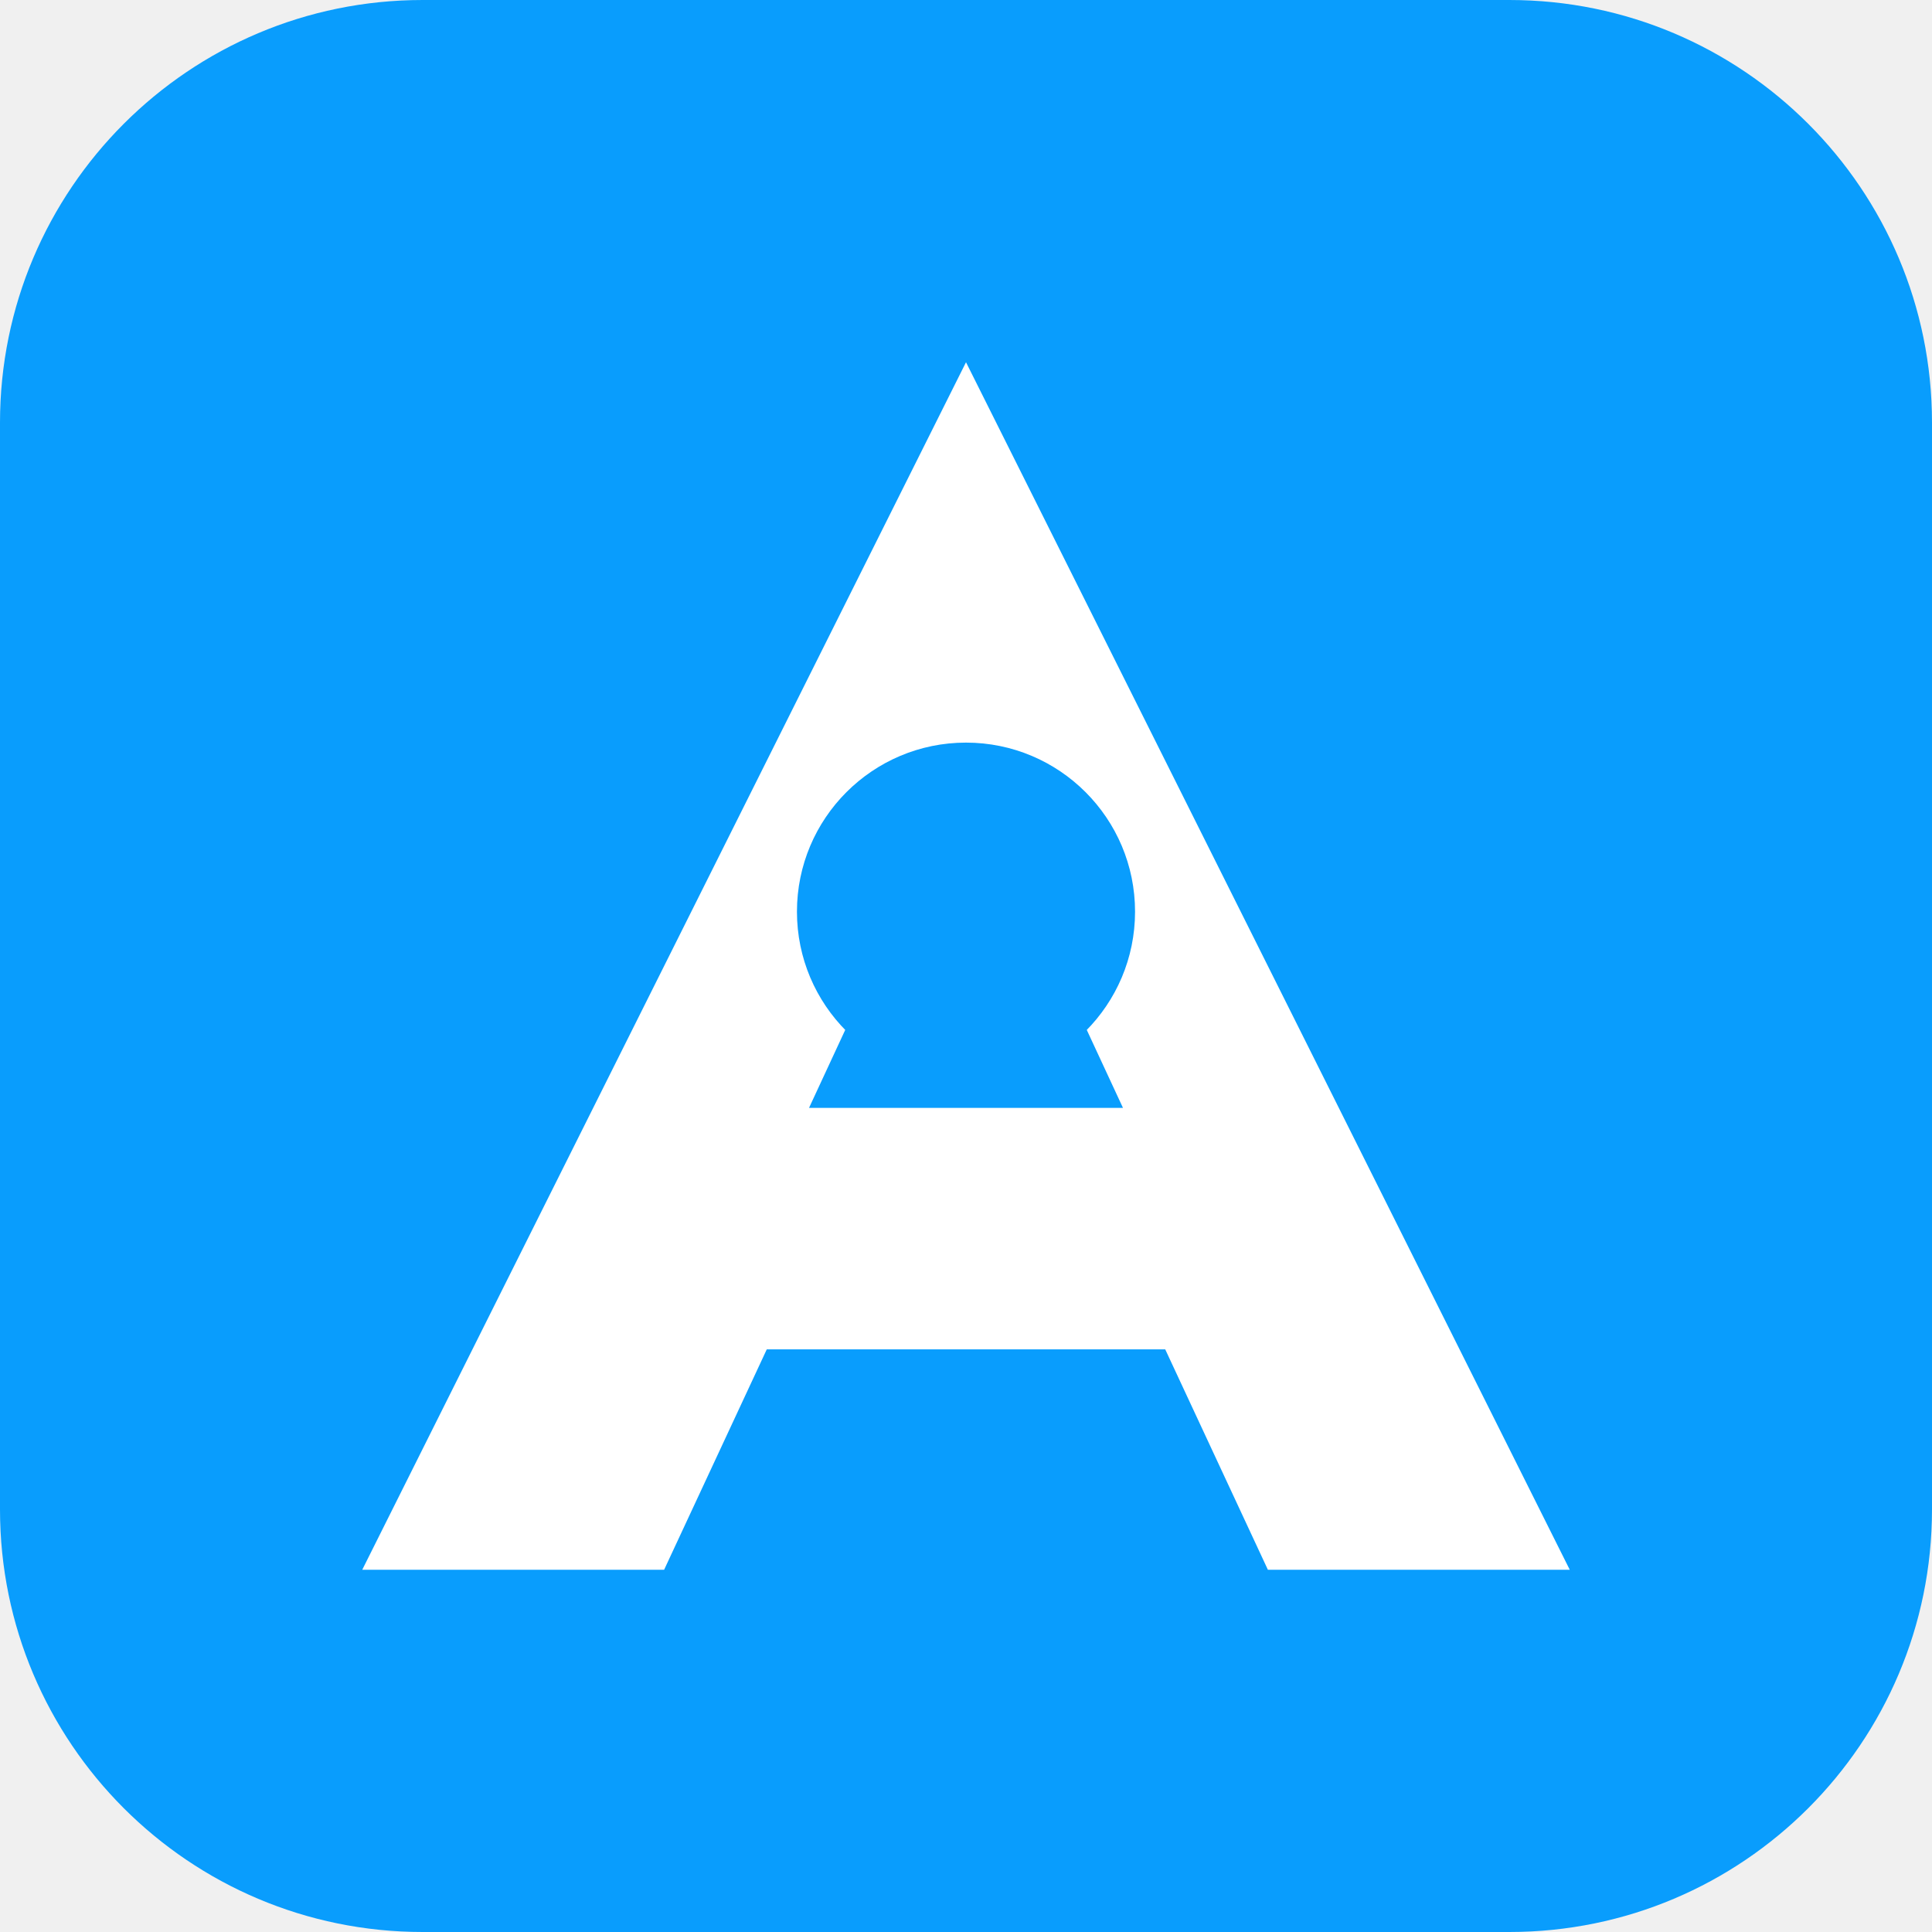
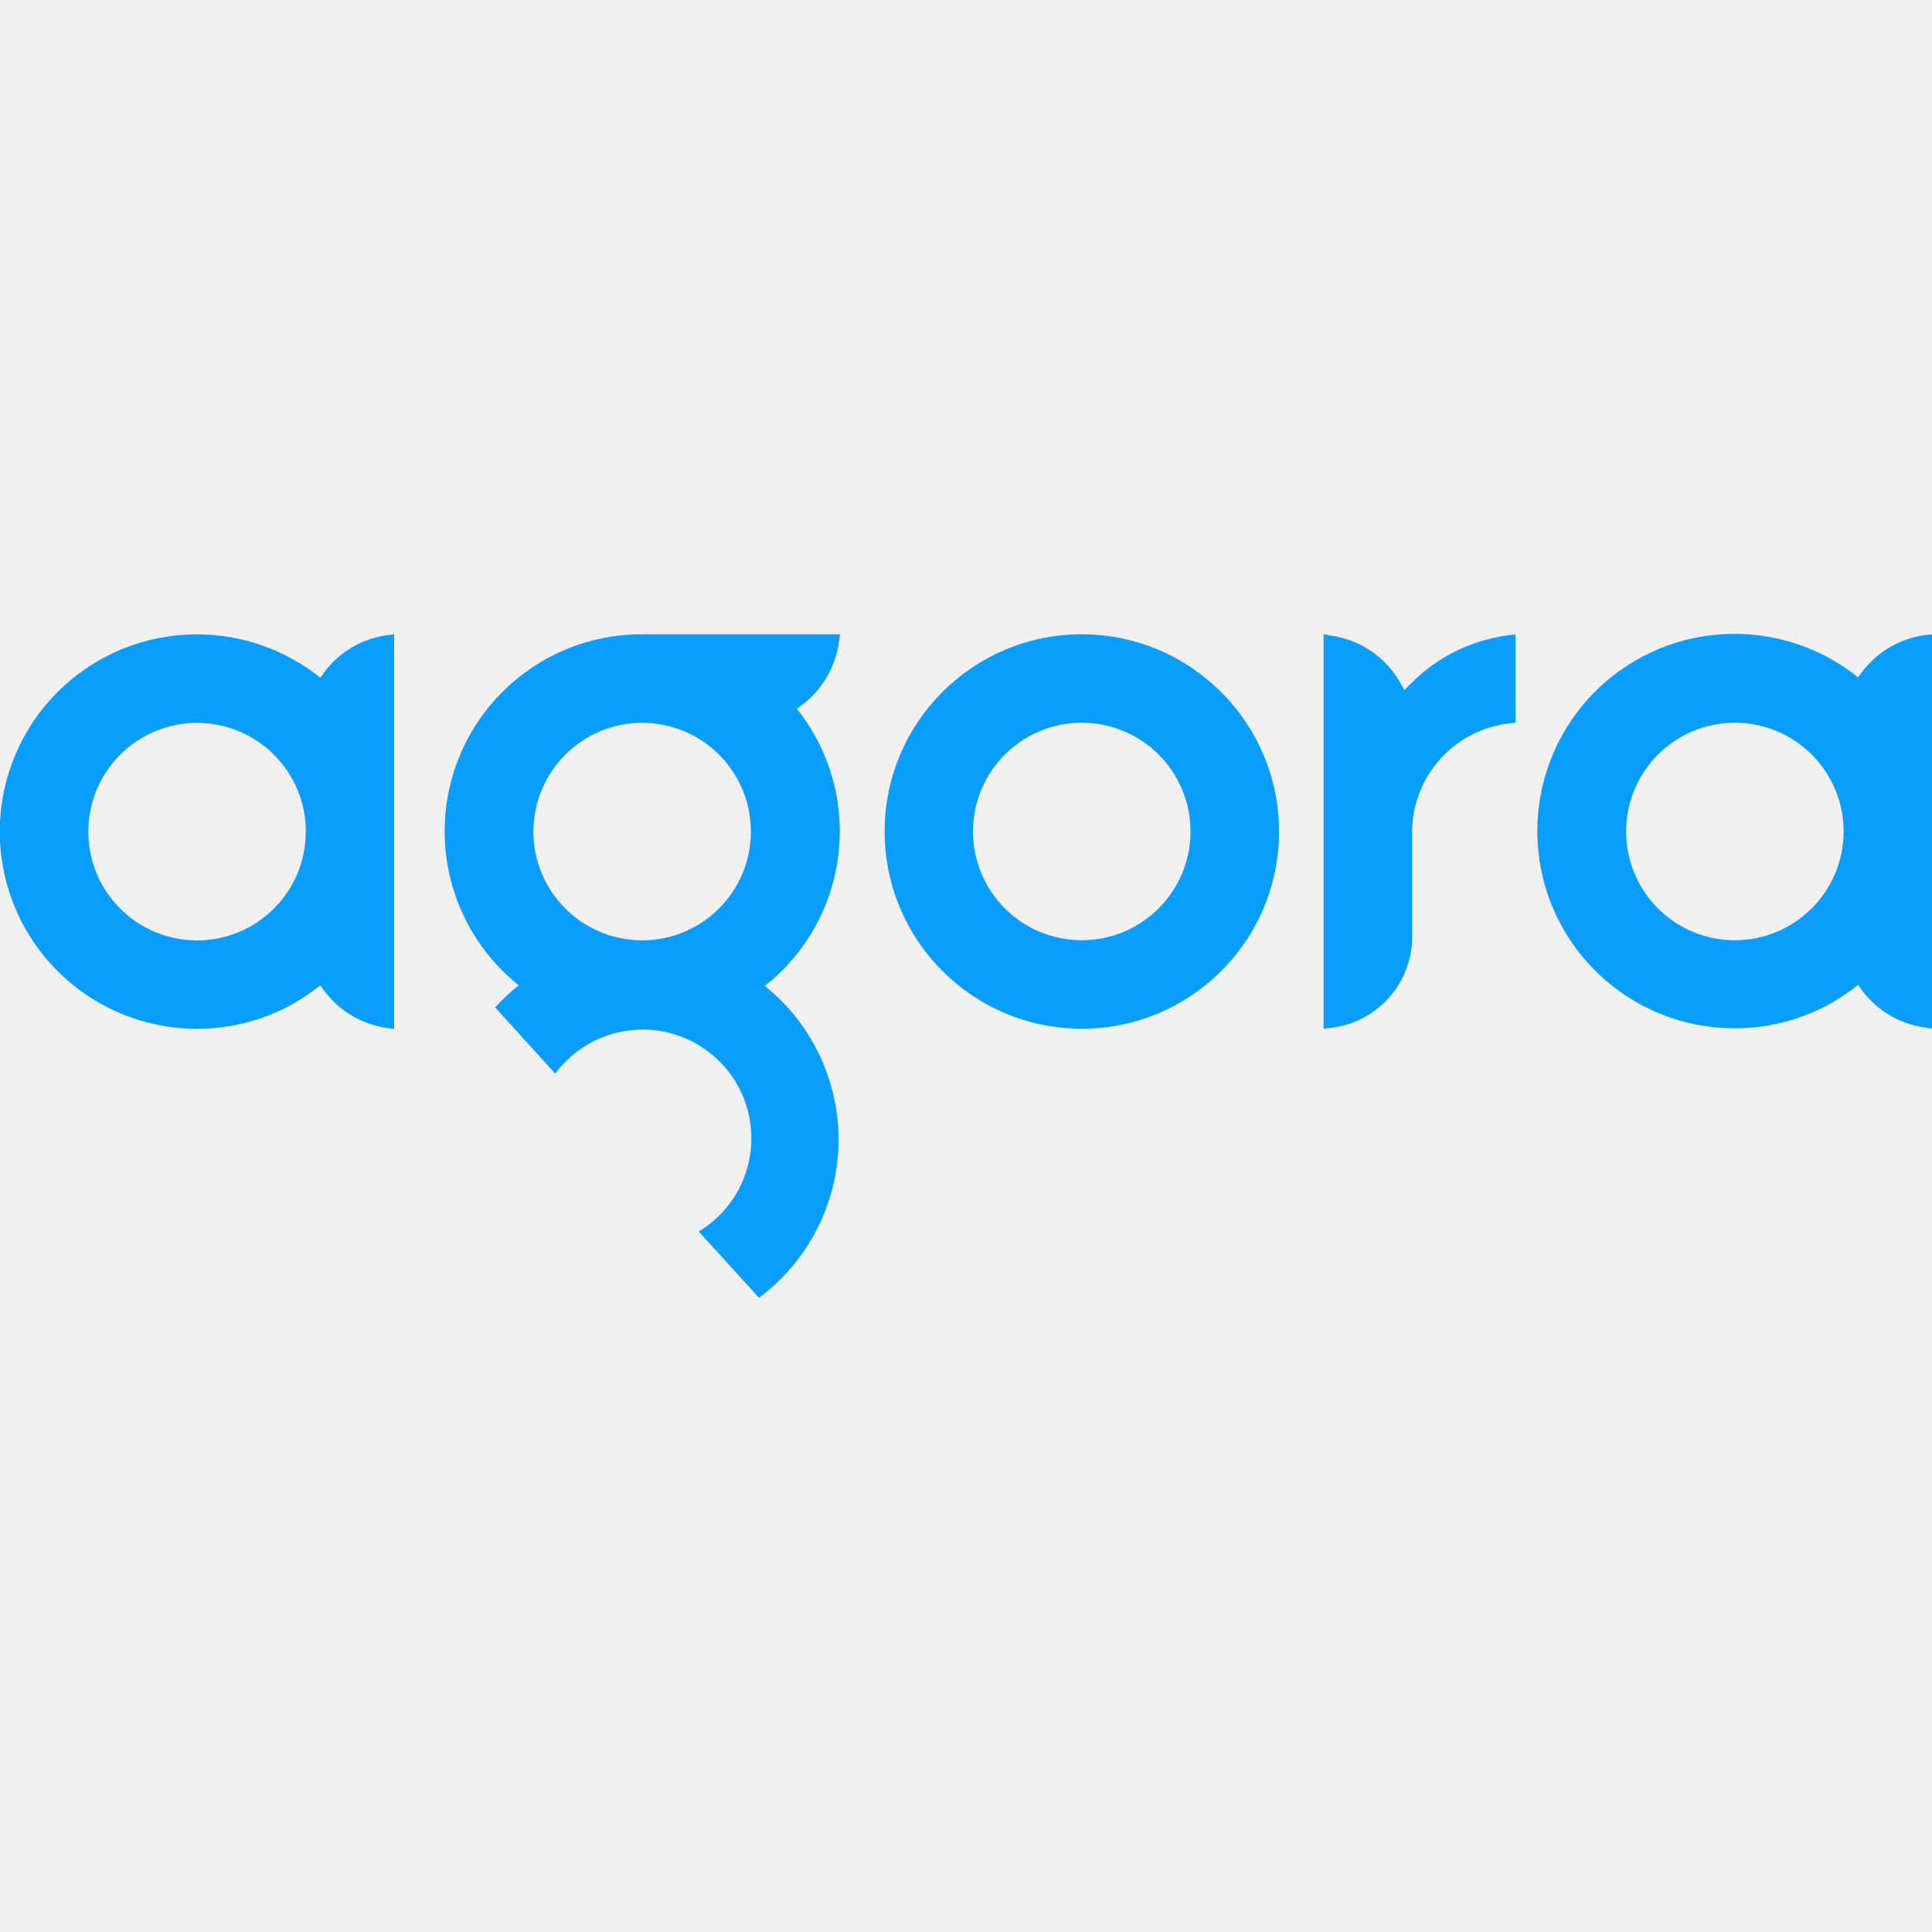
- <svg xmlns="http://www.w3.org/2000/svg" viewBox="0 0 64 64" aria-hidden="true">
-   <rect width="64" height="64" rx="14" fill="#099DFD" />
-   <path d="M32 12 12 52h10l3.4-7.3h13.2L42 52h10L32 12Zm0 13.5 5.2 11.2H26.8L32 25.5Z" fill="#fff" />
-   <path d="M32 35.8a5.6 5.6 0 1 0 0-11.2 5.6 5.6 0 0 0 0 11.2Z" fill="#099DFD" />
+ <svg xmlns="http://www.w3.org/2000/svg" fill="#099DFD" role="img" viewBox="0 0 24 24">
+   <path d="M13.439 11.68a1.351 1.351 0 1 1 1.35-1.351 1.352 1.352 0 0 1-1.35 1.351m0-3.801a2.45 2.45 0 1 0 2.45 2.45 2.454 2.454 0 0 0-2.45-2.45m4.069.631-.03.03-.033.032-.022-.04-.019-.033a1.17 1.17 0 0 0-.87-.603l-.092-.018v4.902l.092-.012a1.138 1.138 0 0 0 1.008-1.154v-1.285a1.362 1.362 0 0 1 1.211-1.343l.073-.008V7.881l-.088.01a2.086 2.086 0 0 0-1.234.623M2.448 11.682a1.351 1.351 0 1 1 1.351-1.351 1.352 1.352 0 0 1-1.351 1.351m1.573-3.319-.021.027-.021.028-.028-.021-.026-.021a2.45 2.45 0 1 0-1.478 4.404 2.424 2.424 0 0 0 1.478-.498l.026-.019.028-.022.02.029.021.027a1.169 1.169 0 0 0 .786.472l.09.012v-4.902l-.09.012a1.17 1.17 0 0 0-.786.47m17.53 3.319a1.351 1.351 0 1 1 1.352-1.351 1.352 1.352 0 0 1-1.351 1.351m2.358-3.79a1.175 1.175 0 0 0-.787.47l-.019.026-.021.029-.027-.021-.026-.021a2.45 2.45 0 1 0-1.479 4.401 2.424 2.424 0 0 0 1.478-.498l.026-.019.028-.022.021.029.019.027a1.174 1.174 0 0 0 .787.472L24 12.779V7.88ZM7.978 8.979a1.351 1.351 0 1 1-1.352 1.351 1.352 1.352 0 0 1 1.355-1.351M9.51 12.24a2.444 2.444 0 0 0 .501-3.284 1.978 1.978 0 0 0-.113-.152 1.188 1.188 0 0 0 .524-.833l.014-.092H7.968A2.448 2.448 0 0 0 6.444 12.24a2.443 2.443 0 0 0-.293.274l.746.823a1.351 1.351 0 1 1 1.783 1.961l.748.823a2.447 2.447 0 0 0 .07-3.876" />
</svg>
